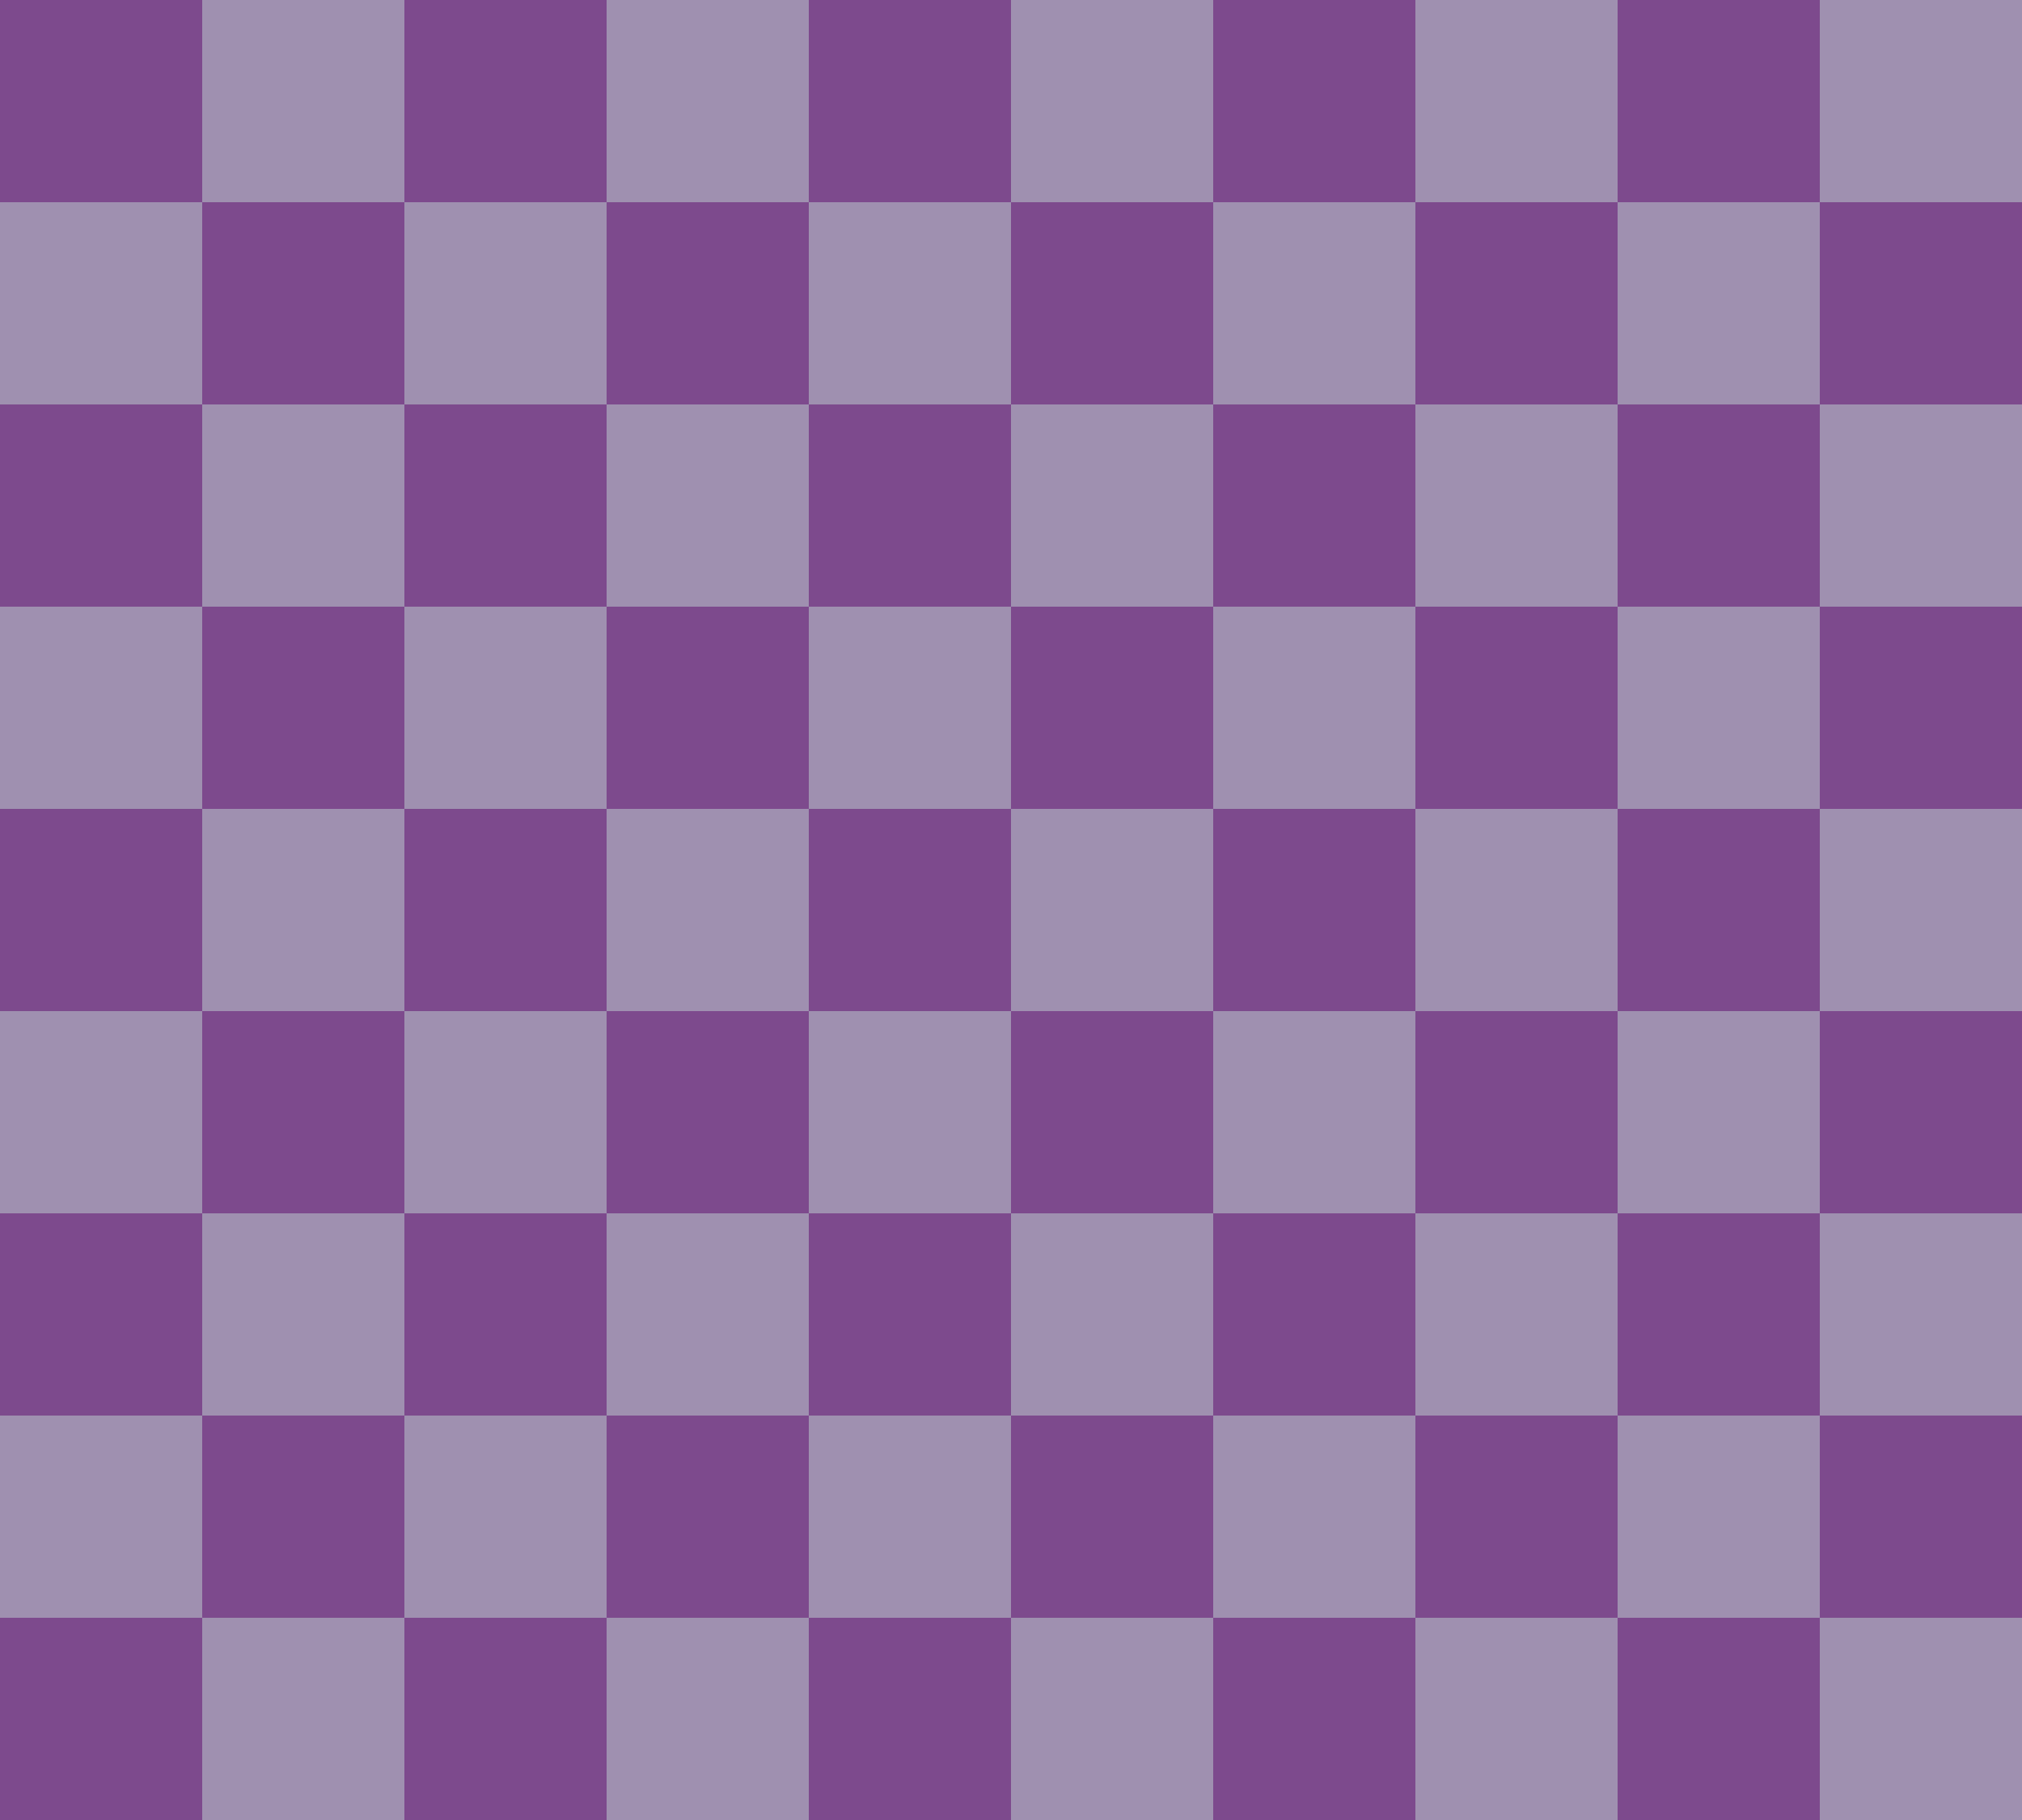
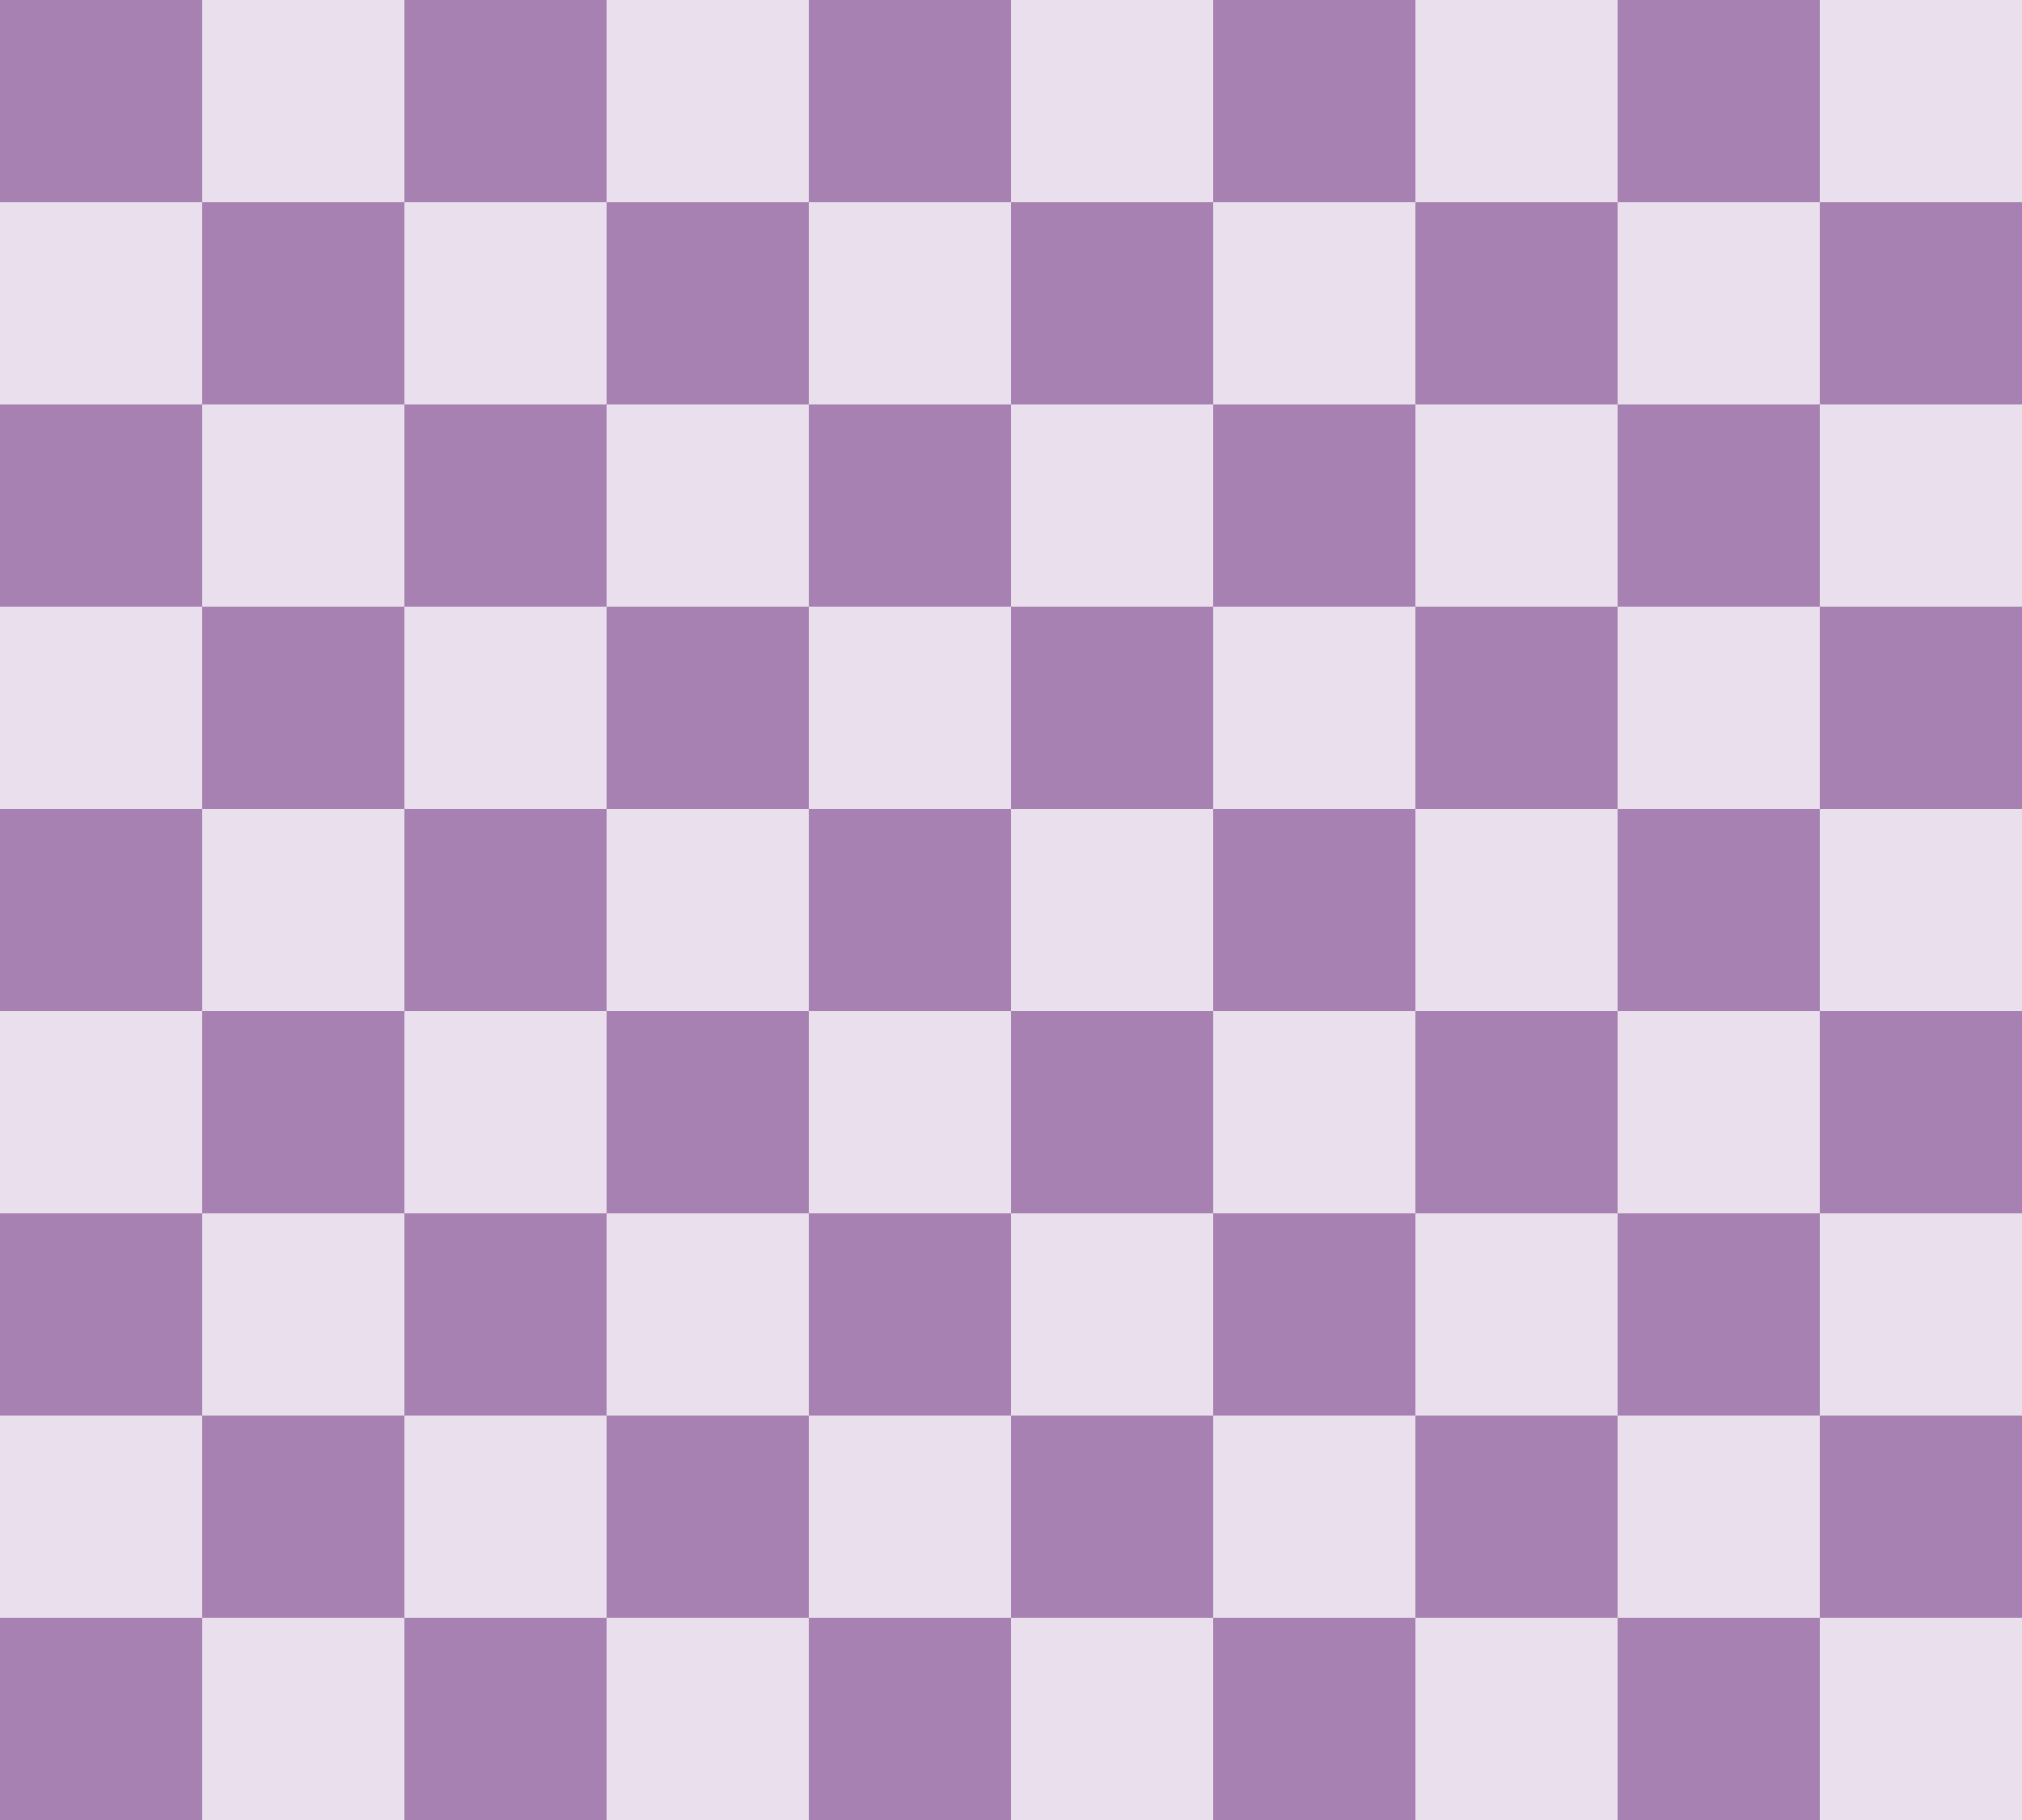
<svg xmlns="http://www.w3.org/2000/svg" xmlns:xlink="http://www.w3.org/1999/xlink" version="1.1" viewBox="0 100 1000 900">
  <g id="brown-board">
-     <g id="Light" fill="#9f90b0">
+     <g id="Light" fill="#eadfed">
      <rect width="1200" height="1000" />
    </g>
    <g id="Frame" fill="none">
      <rect width="1200" height="1000" />
    </g>
-     <g id="Dark" fill="#7d4a8d">
+     <g id="Dark" fill="#a781b1">
      <g id="raz">
        <g id="dva">
          <g id="tri">
            <g id="che">
              <rect x="100" width="100" height="100" />
              <rect x="300" width="100" height="100" />
              <rect x="500" width="100" height="100" />
              <rect x="700" width="100" height="100" />
              <rect x="900" width="100" height="100" />
              <rect x="1100" width="100" height="100" />
            </g>
            <use transform="translate(-100,100)" xlink:href="#che" />
          </g>
          <use transform="translate(0,200)" xlink:href="#tri" />
        </g>
        <use transform="translate(0,400)" xlink:href="#dva" />
      </g>
      <use transform="translate(0,600)" xlink:href="#raz" />
    </g>
  </g>
</svg>
